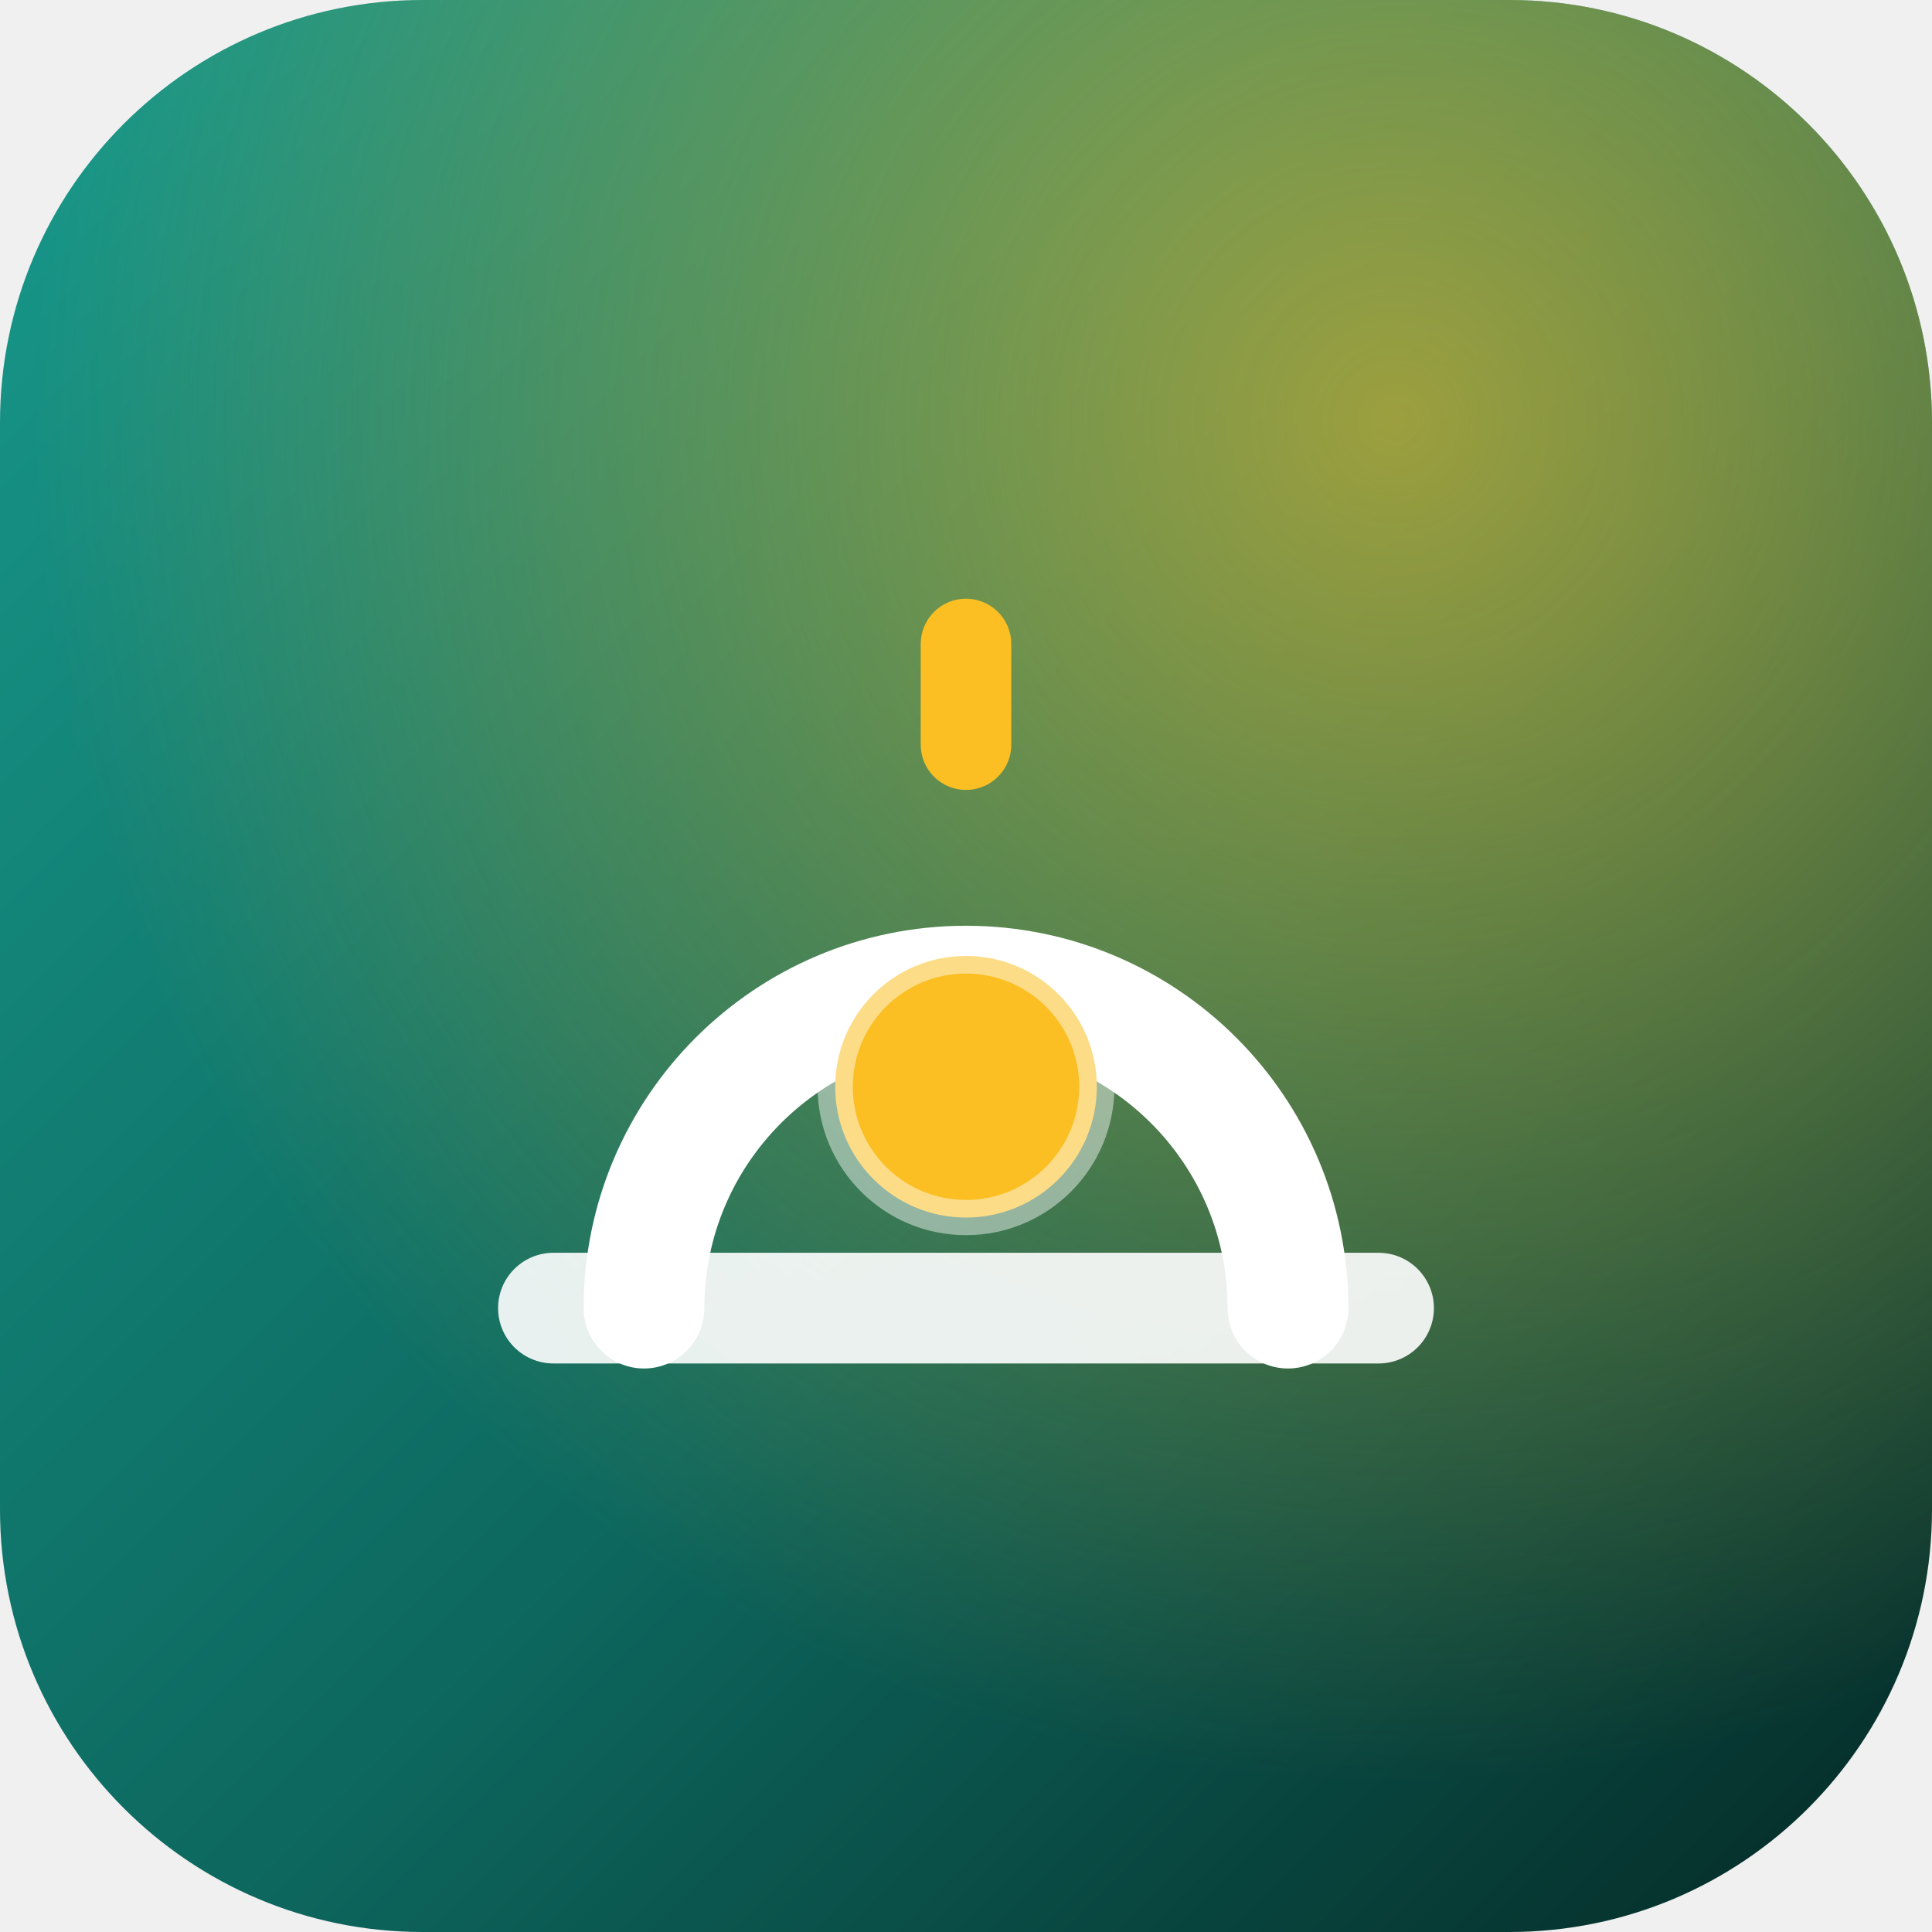
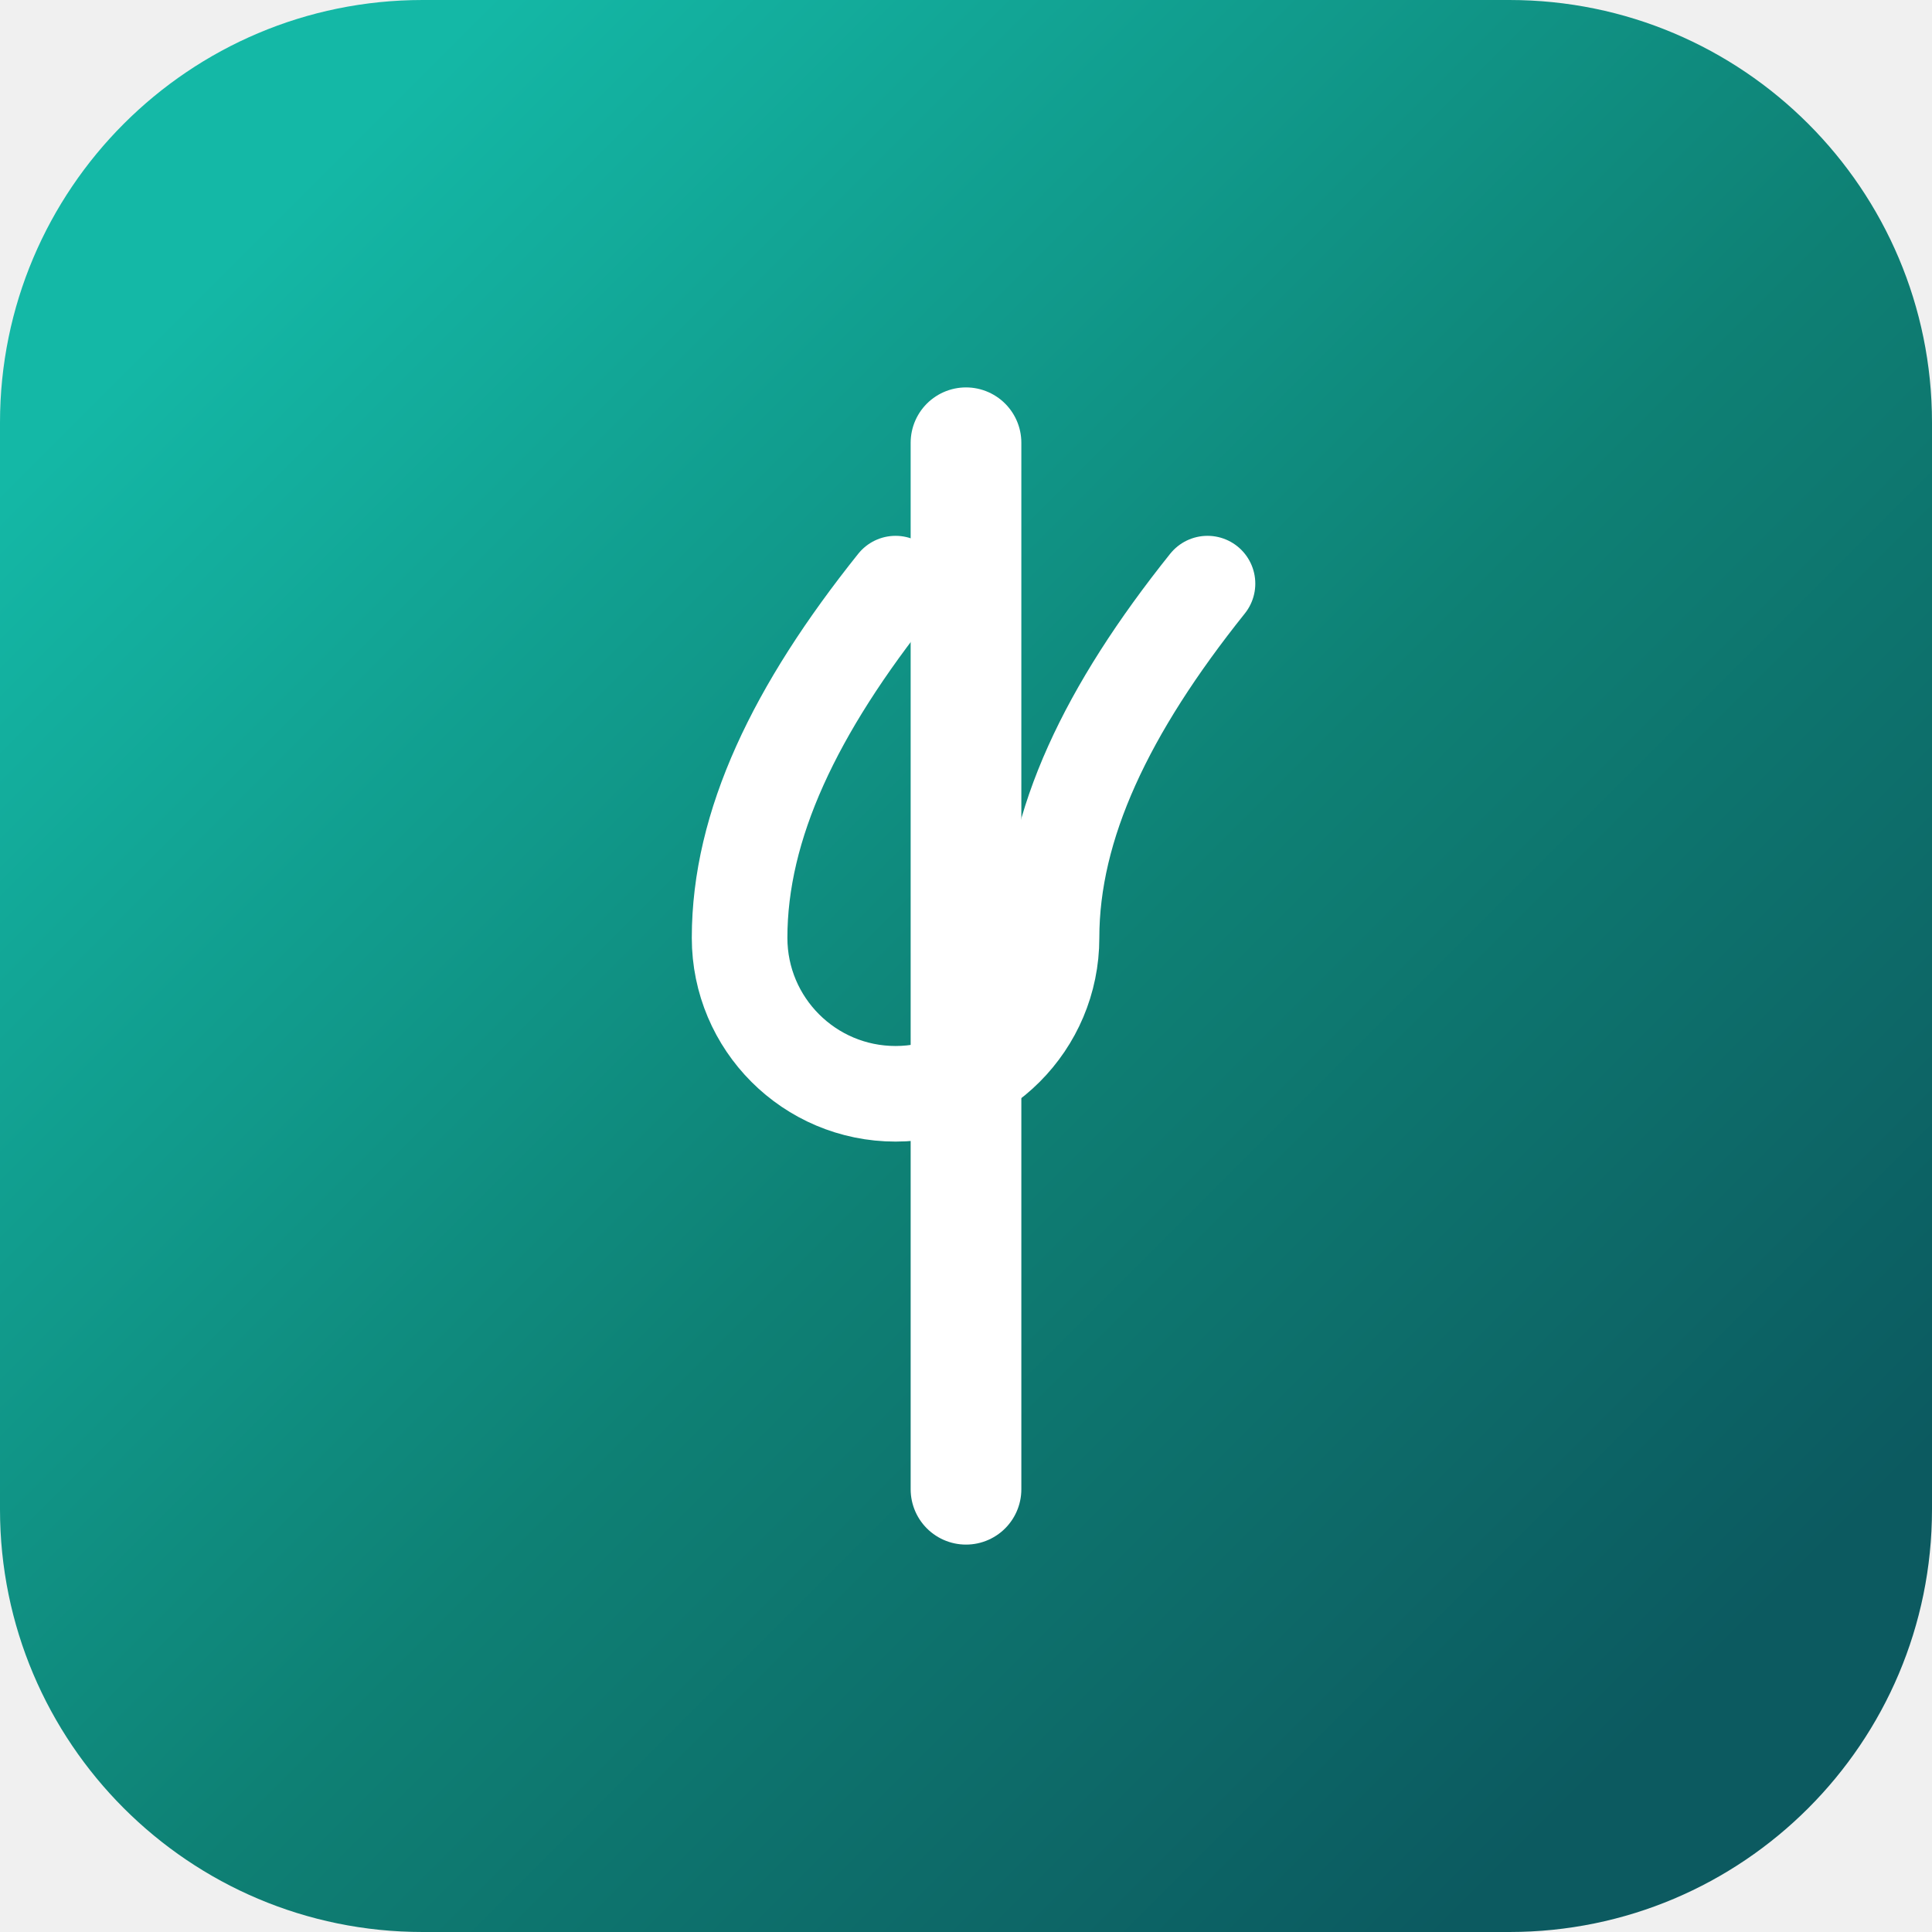
- <svg xmlns="http://www.w3.org/2000/svg" width="192" height="192" viewBox="0 0 192 192">
+ <svg xmlns="http://www.w3.org/2000/svg" width="192" height="192" viewBox="0 0 192 192" role="img" aria-label="Redi Health">
  <defs>
-     <linearGradient id="bg" x1="0" y1="0" x2="192" y2="192" gradientUnits="userSpaceOnUse">
-       <stop offset="0%" stop-color="#189A8C" />
-       <stop offset="55%" stop-color="#0D685F" />
-       <stop offset="100%" stop-color="#052925" />
+     <linearGradient id="bg" x1="24" y1="24" x2="168" y2="168" gradientUnits="userSpaceOnUse">
+       <stop offset="0%" stop-color="#14B8A6" />
+       <stop offset="55%" stop-color="#0E8074" />
+       <stop offset="100%" stop-color="#0C5A60" />
    </linearGradient>
-     <radialGradient id="glow" cx="0.72" cy="0.22" r="0.7">
-       <stop offset="0%" stop-color="#FBBF24" stop-opacity="0.6" />
-       <stop offset="100%" stop-color="#FBBF24" stop-opacity="0" />
-     </radialGradient>
  </defs>
  <rect width="192" height="192" rx="42" fill="url(#bg)" />
-   <rect width="192" height="192" rx="42" fill="url(#glow)" />
-   <path d="M55 130 H137" stroke="#FFFFFF" stroke-opacity="0.9" stroke-width="11" stroke-linecap="round" />
-   <path d="M64 130 A32 32 0 0 1 128 130" stroke="#FFFFFF" stroke-width="12" stroke-linecap="round" fill="none" />
-   <circle cx="96" cy="108" r="13" fill="#FBBF24" />
-   <circle cx="96" cy="108" r="13" fill="none" stroke="#FFFFFF" stroke-opacity="0.45" stroke-width="3.5" />
-   <path d="M96 74 V64" stroke="#FBBF24" stroke-width="9" stroke-linecap="round" />
+   <path d="M96 44v104" stroke="#FFFFFF" stroke-width="11" stroke-linecap="round" />
+   <path d="M120 58c-10 12.5-15.5 24-15.5 35.2a15.5 15.5 0 0 1-31 0C73.5 82 79 70.5 89 58" stroke="#FFFFFF" stroke-width="9.5" stroke-linecap="round" fill="none" />
</svg>
